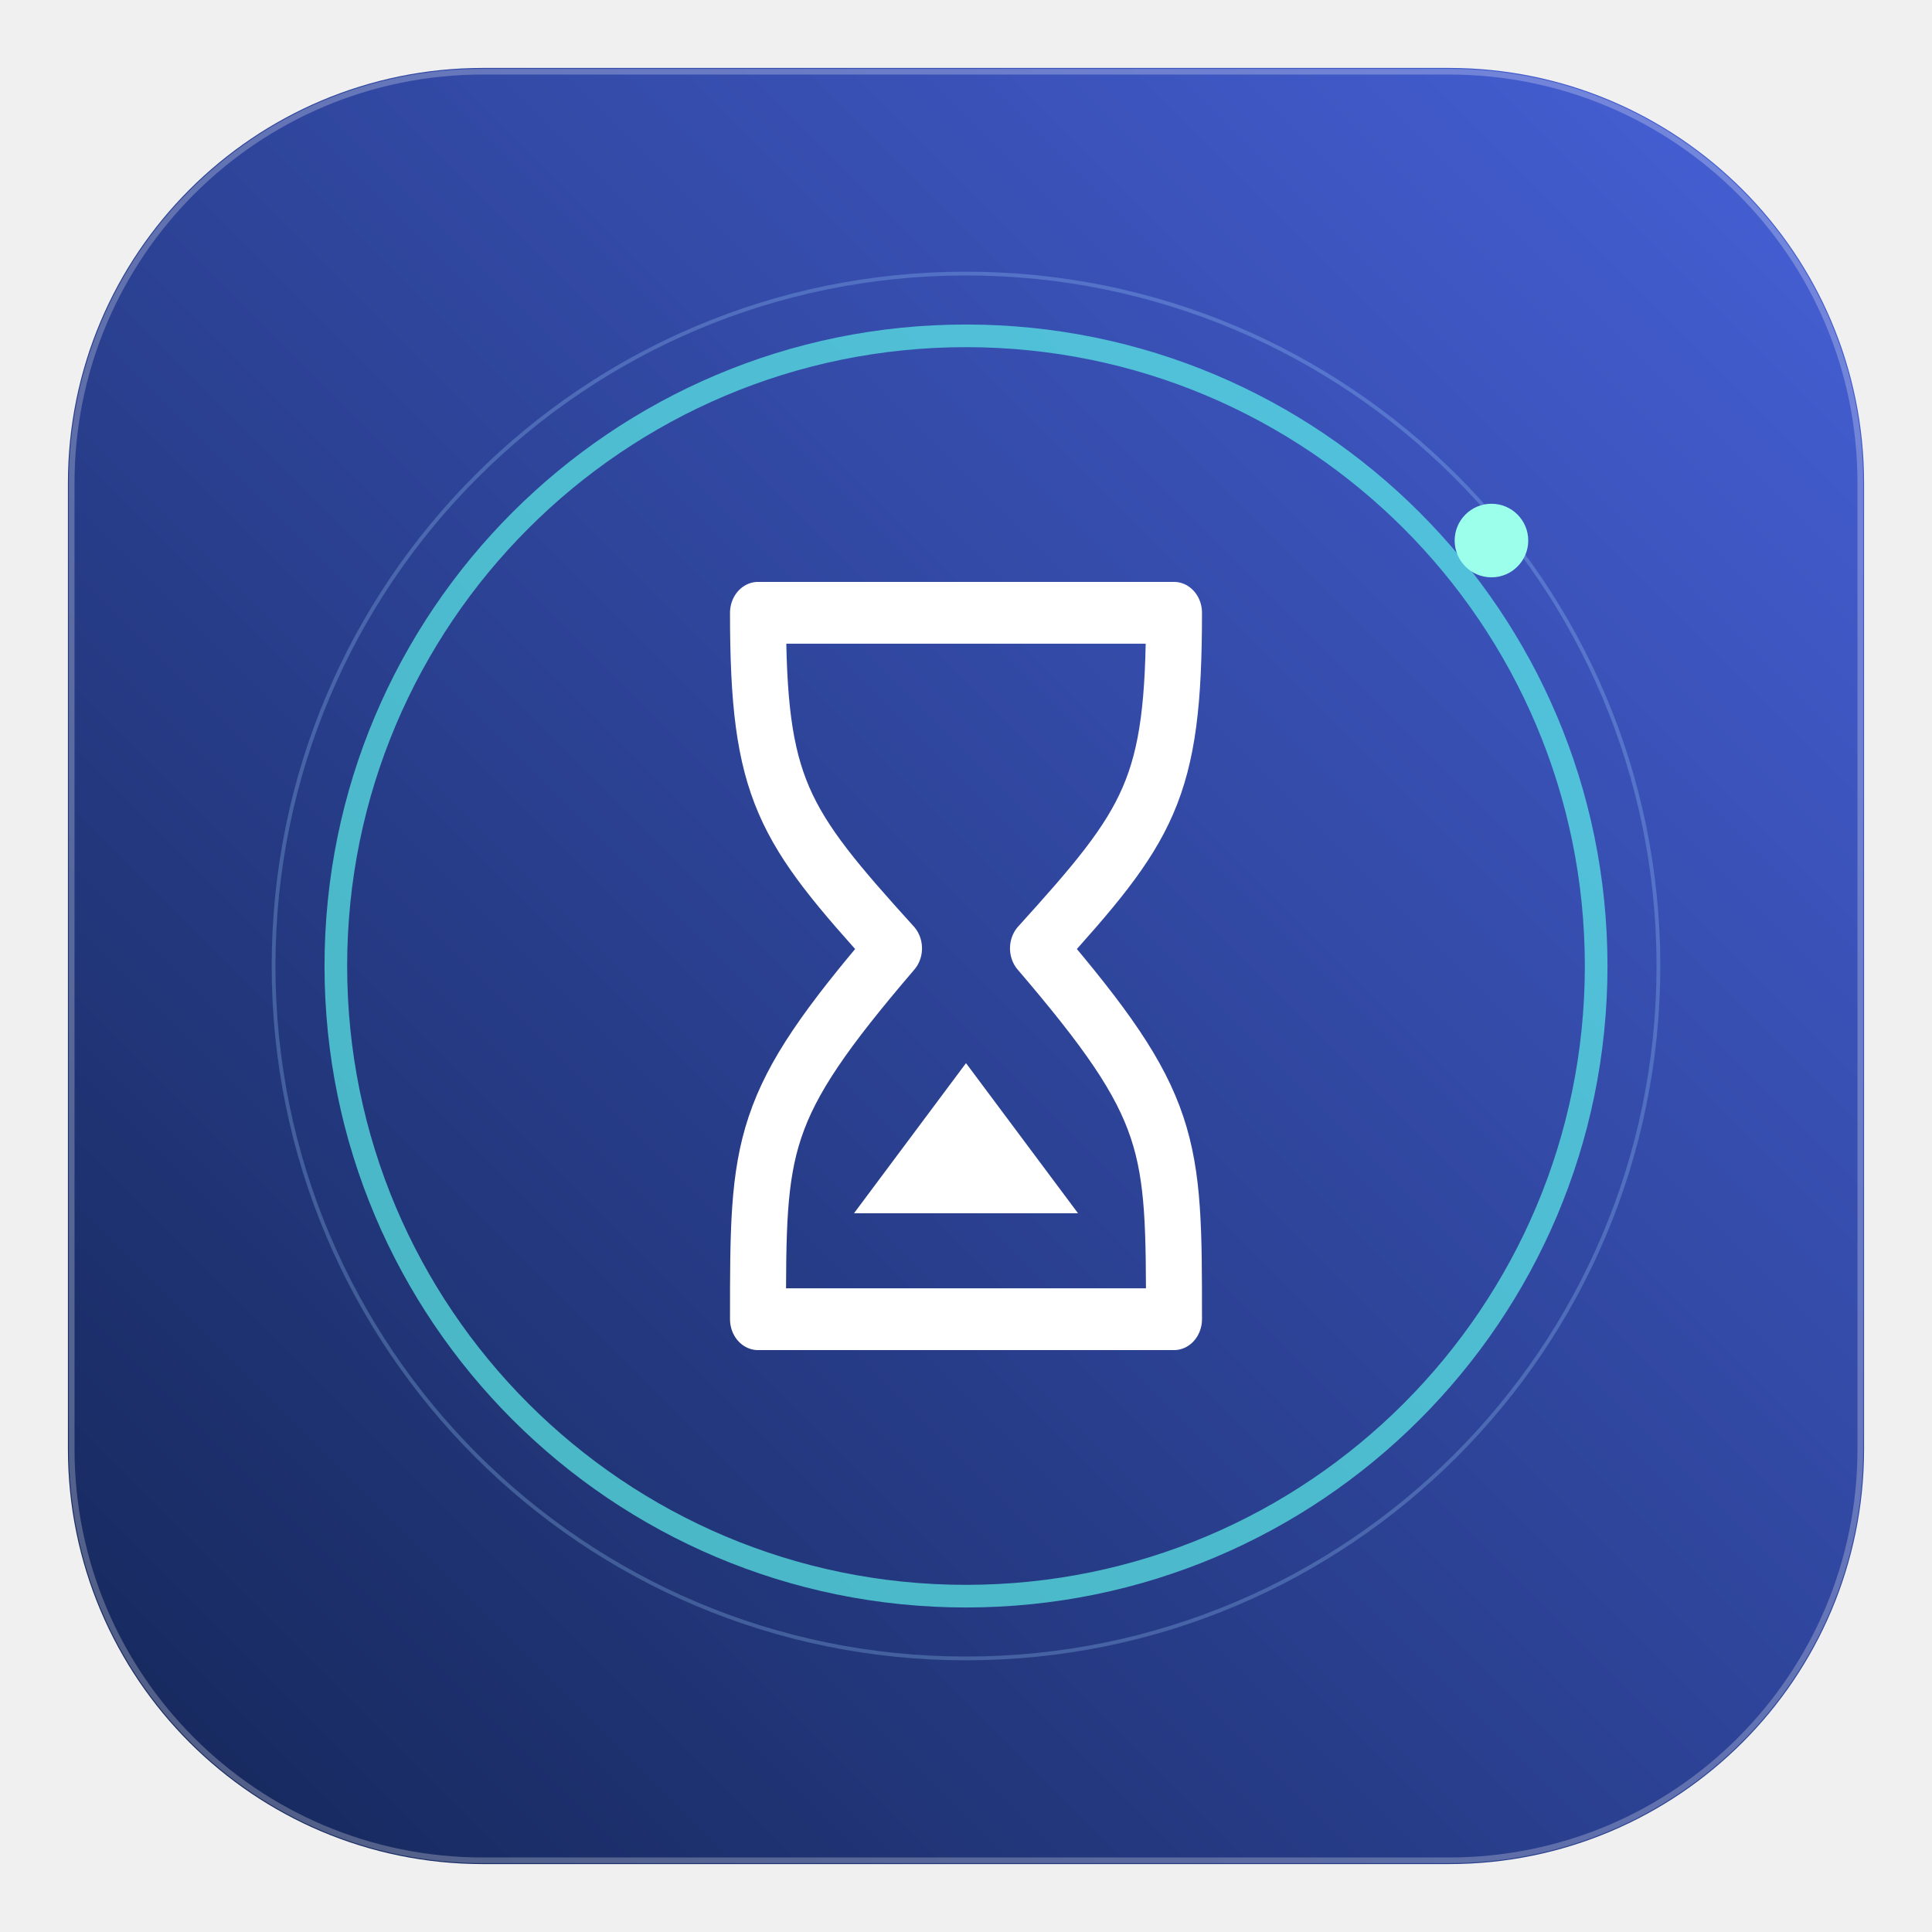
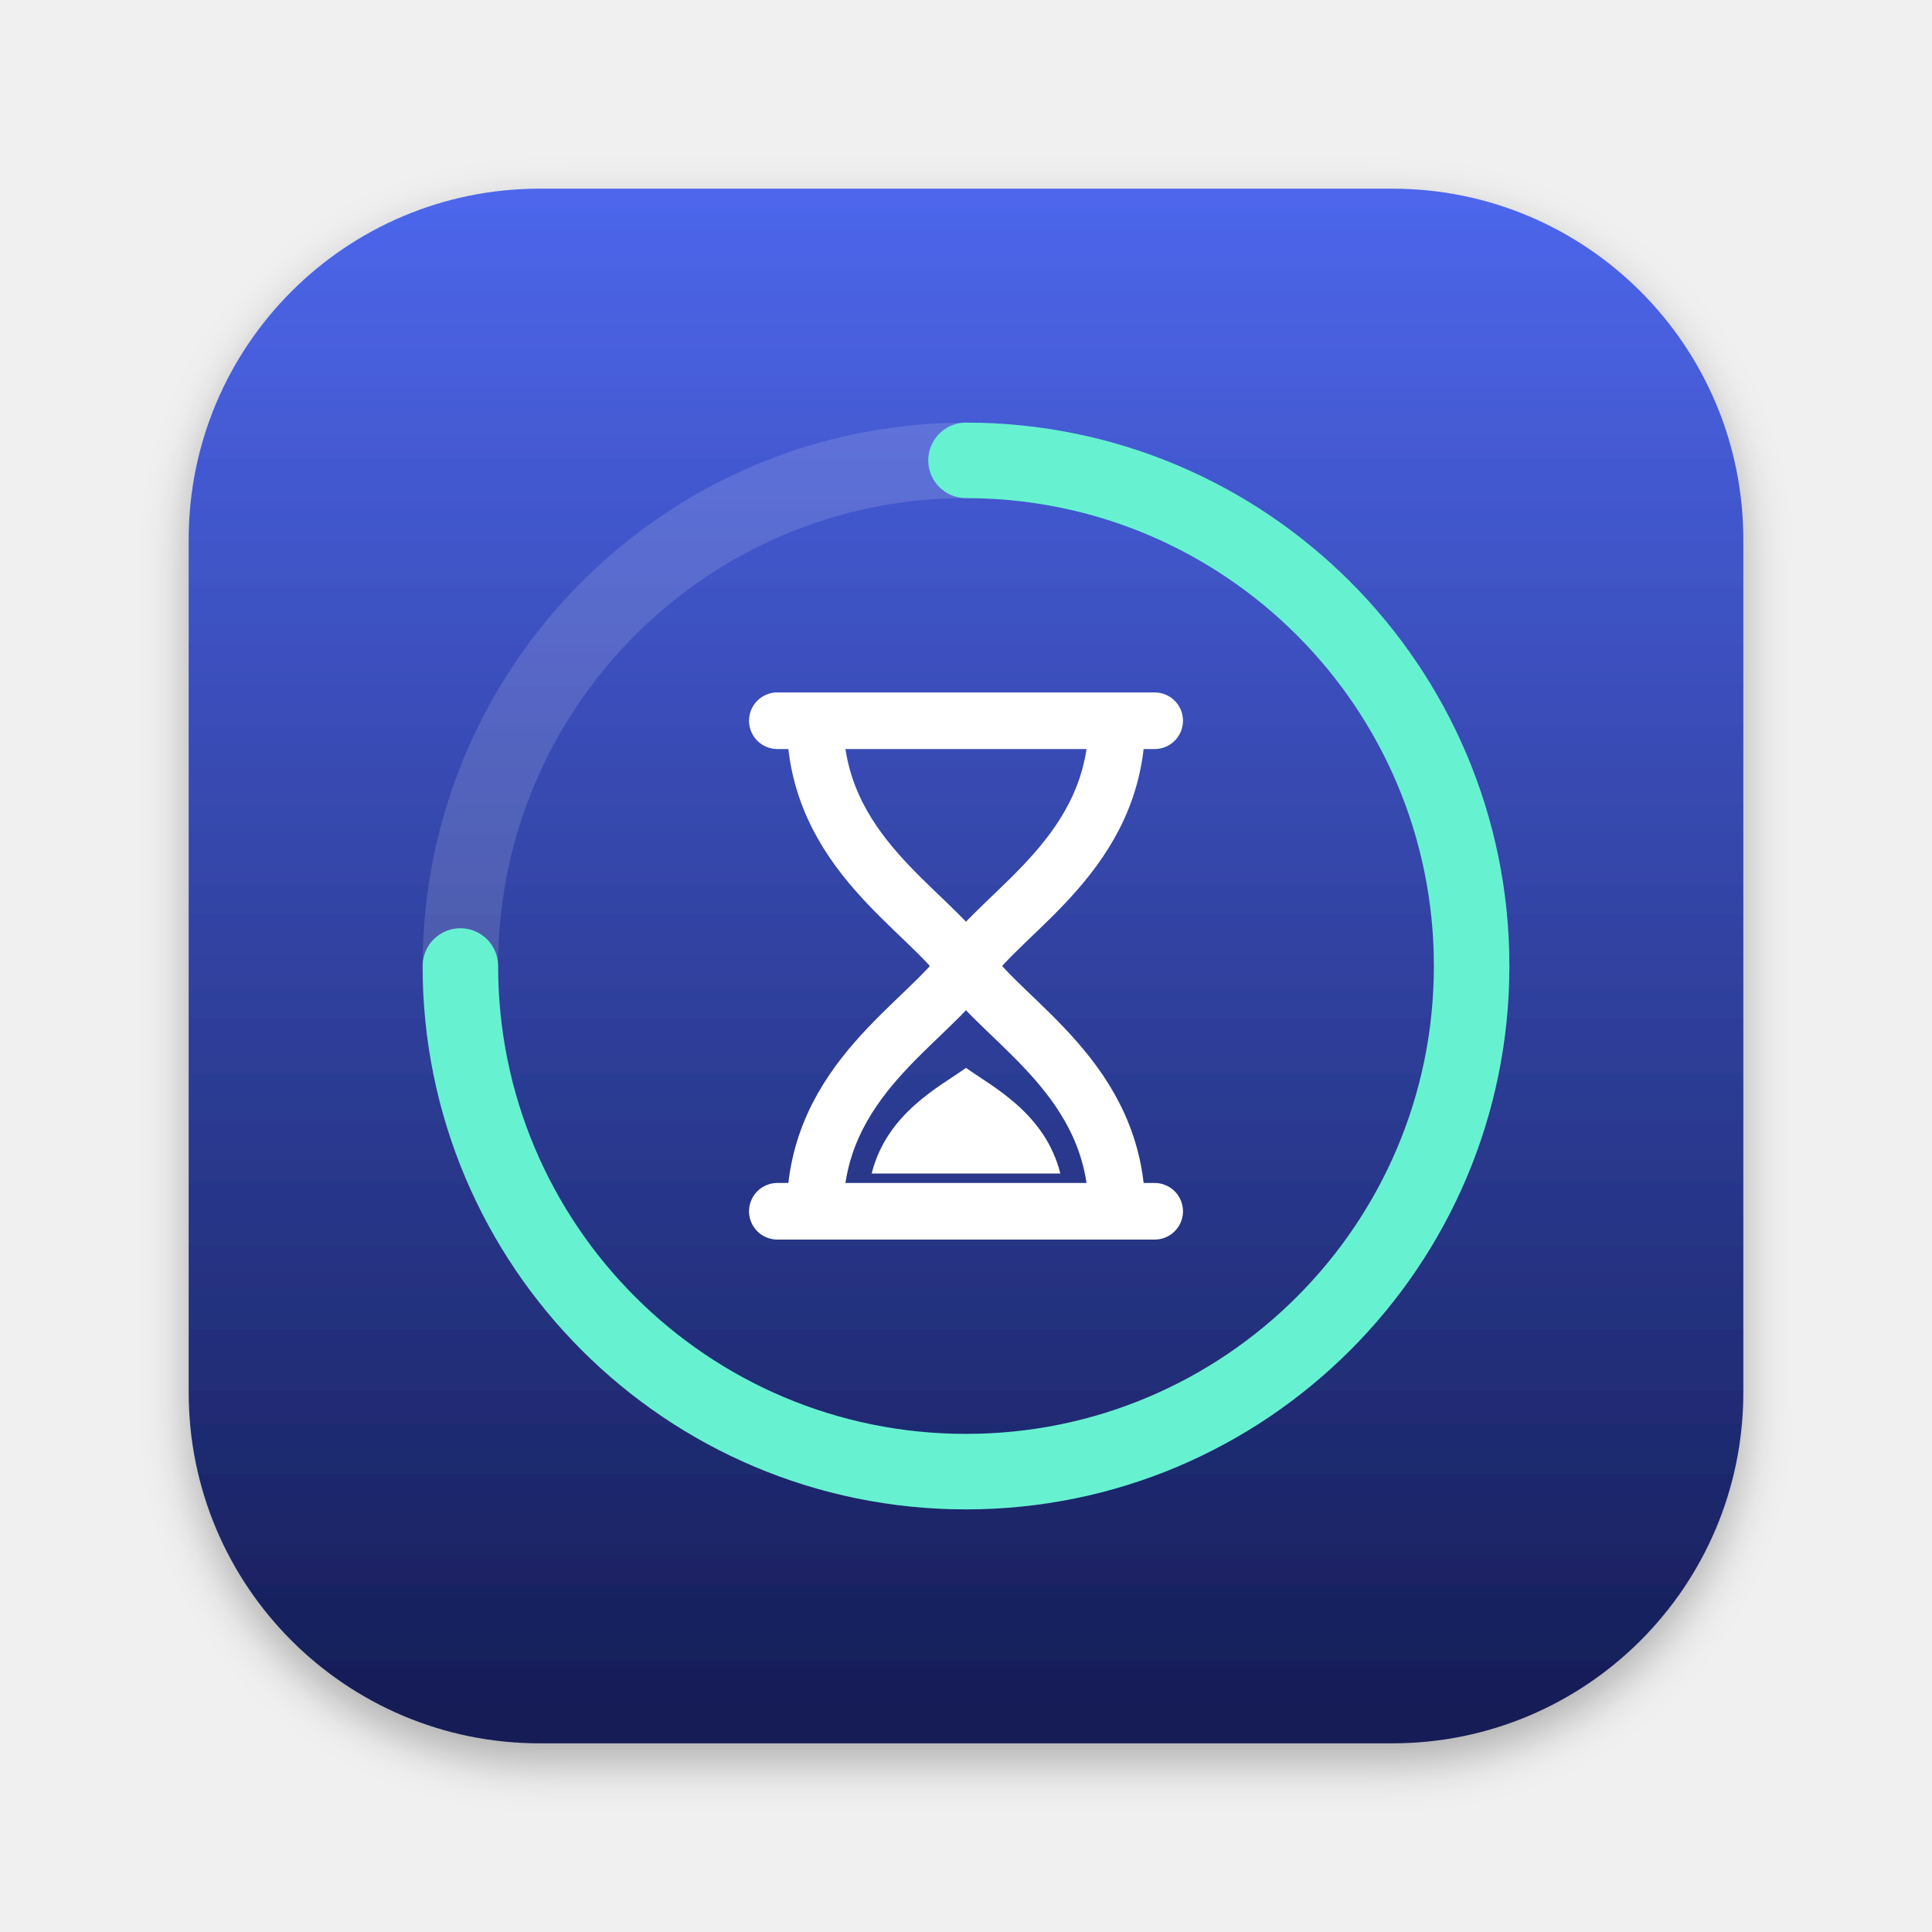
<svg xmlns="http://www.w3.org/2000/svg" width="1024" height="1024" viewBox="0 0 1024 1024">
  <defs>
-     <linearGradient id="aurora" x1="0" y1="1" x2="1" y2="0">
-       <stop stop-color="#142657" />
-       <stop offset="1" stop-color="#4761D9" />
+     <linearGradient id="body" x1="0" y1="0" x2="0" y2="1">
+       <stop offset="0" stop-color="#4D66EB" />
+       <stop offset="1" stop-color="#141C54" />
    </linearGradient>
+     <filter id="shadow" x="-10%" y="-10%" width="120%" height="125%">
+       <feDropShadow dx="0" dy="10" stdDeviation="12" flood-color="#000" flood-opacity=".28" />
+     </filter>
  </defs>
-   <rect x="36" y="36" width="952" height="952" rx="220" fill="url(#aurora)" />
-   <circle cx="512" cy="512" r="367" fill="none" stroke="#A3D6FF" stroke-opacity=".26" stroke-width="2" />
-   <circle cx="512" cy="512" r="334" fill="none" stroke="#5CF0E8" stroke-opacity=".7" stroke-width="12" />
-   <g transform="translate(300 278) scale(4.24 4.68)" stroke="#fff" stroke-width="7" stroke-linejoin="round" fill="none">
-     <path d="M24 10H76C76 30 73 34 59 48C76 66 76 70 76 90H24C24 70 24 66 41 48C27 34 24 30 24 10Z" />
-     <path d="M36 78H64L50 61Z" fill="#fff" stroke="none" />
+   <rect x="100" y="100" width="824" height="824" rx="186" fill="url(#body)" filter="url(#shadow)" />
+   <circle cx="512" cy="512" r="268" fill="none" stroke="#FFFFFF" stroke-opacity=".14" stroke-width="40" />
+   <path d="M512 244 A268 268 0 1 1 244 512" fill="none" stroke="#66F2D1" stroke-width="40" stroke-linecap="round" />
+   <g fill="none" stroke="#FFFFFF" stroke-width="30" stroke-linecap="round" stroke-linejoin="round">
+     <path d="M412 382 H612" />
+     <path d="M412 642 H612" />
+     <path d="M432 382 C432 452 492 482 512 512 C532 482 592 452 592 382" />
+     <path d="M432 642 C432 572 492 542 512 512 C532 542 592 572 592 642" />
  </g>
-   <circle cx="790.5" cy="286.5" r="19.5" fill="#9CFFEB" />
-   <rect x="38" y="38" width="948" height="948" rx="218" fill="none" stroke="#fff" stroke-opacity=".25" stroke-width="3" />
+   <path d="M462 622 C470 590 498 576 512 566 C526 576 554 590 562 622 Z" fill="#FFFFFF" />
</svg>
